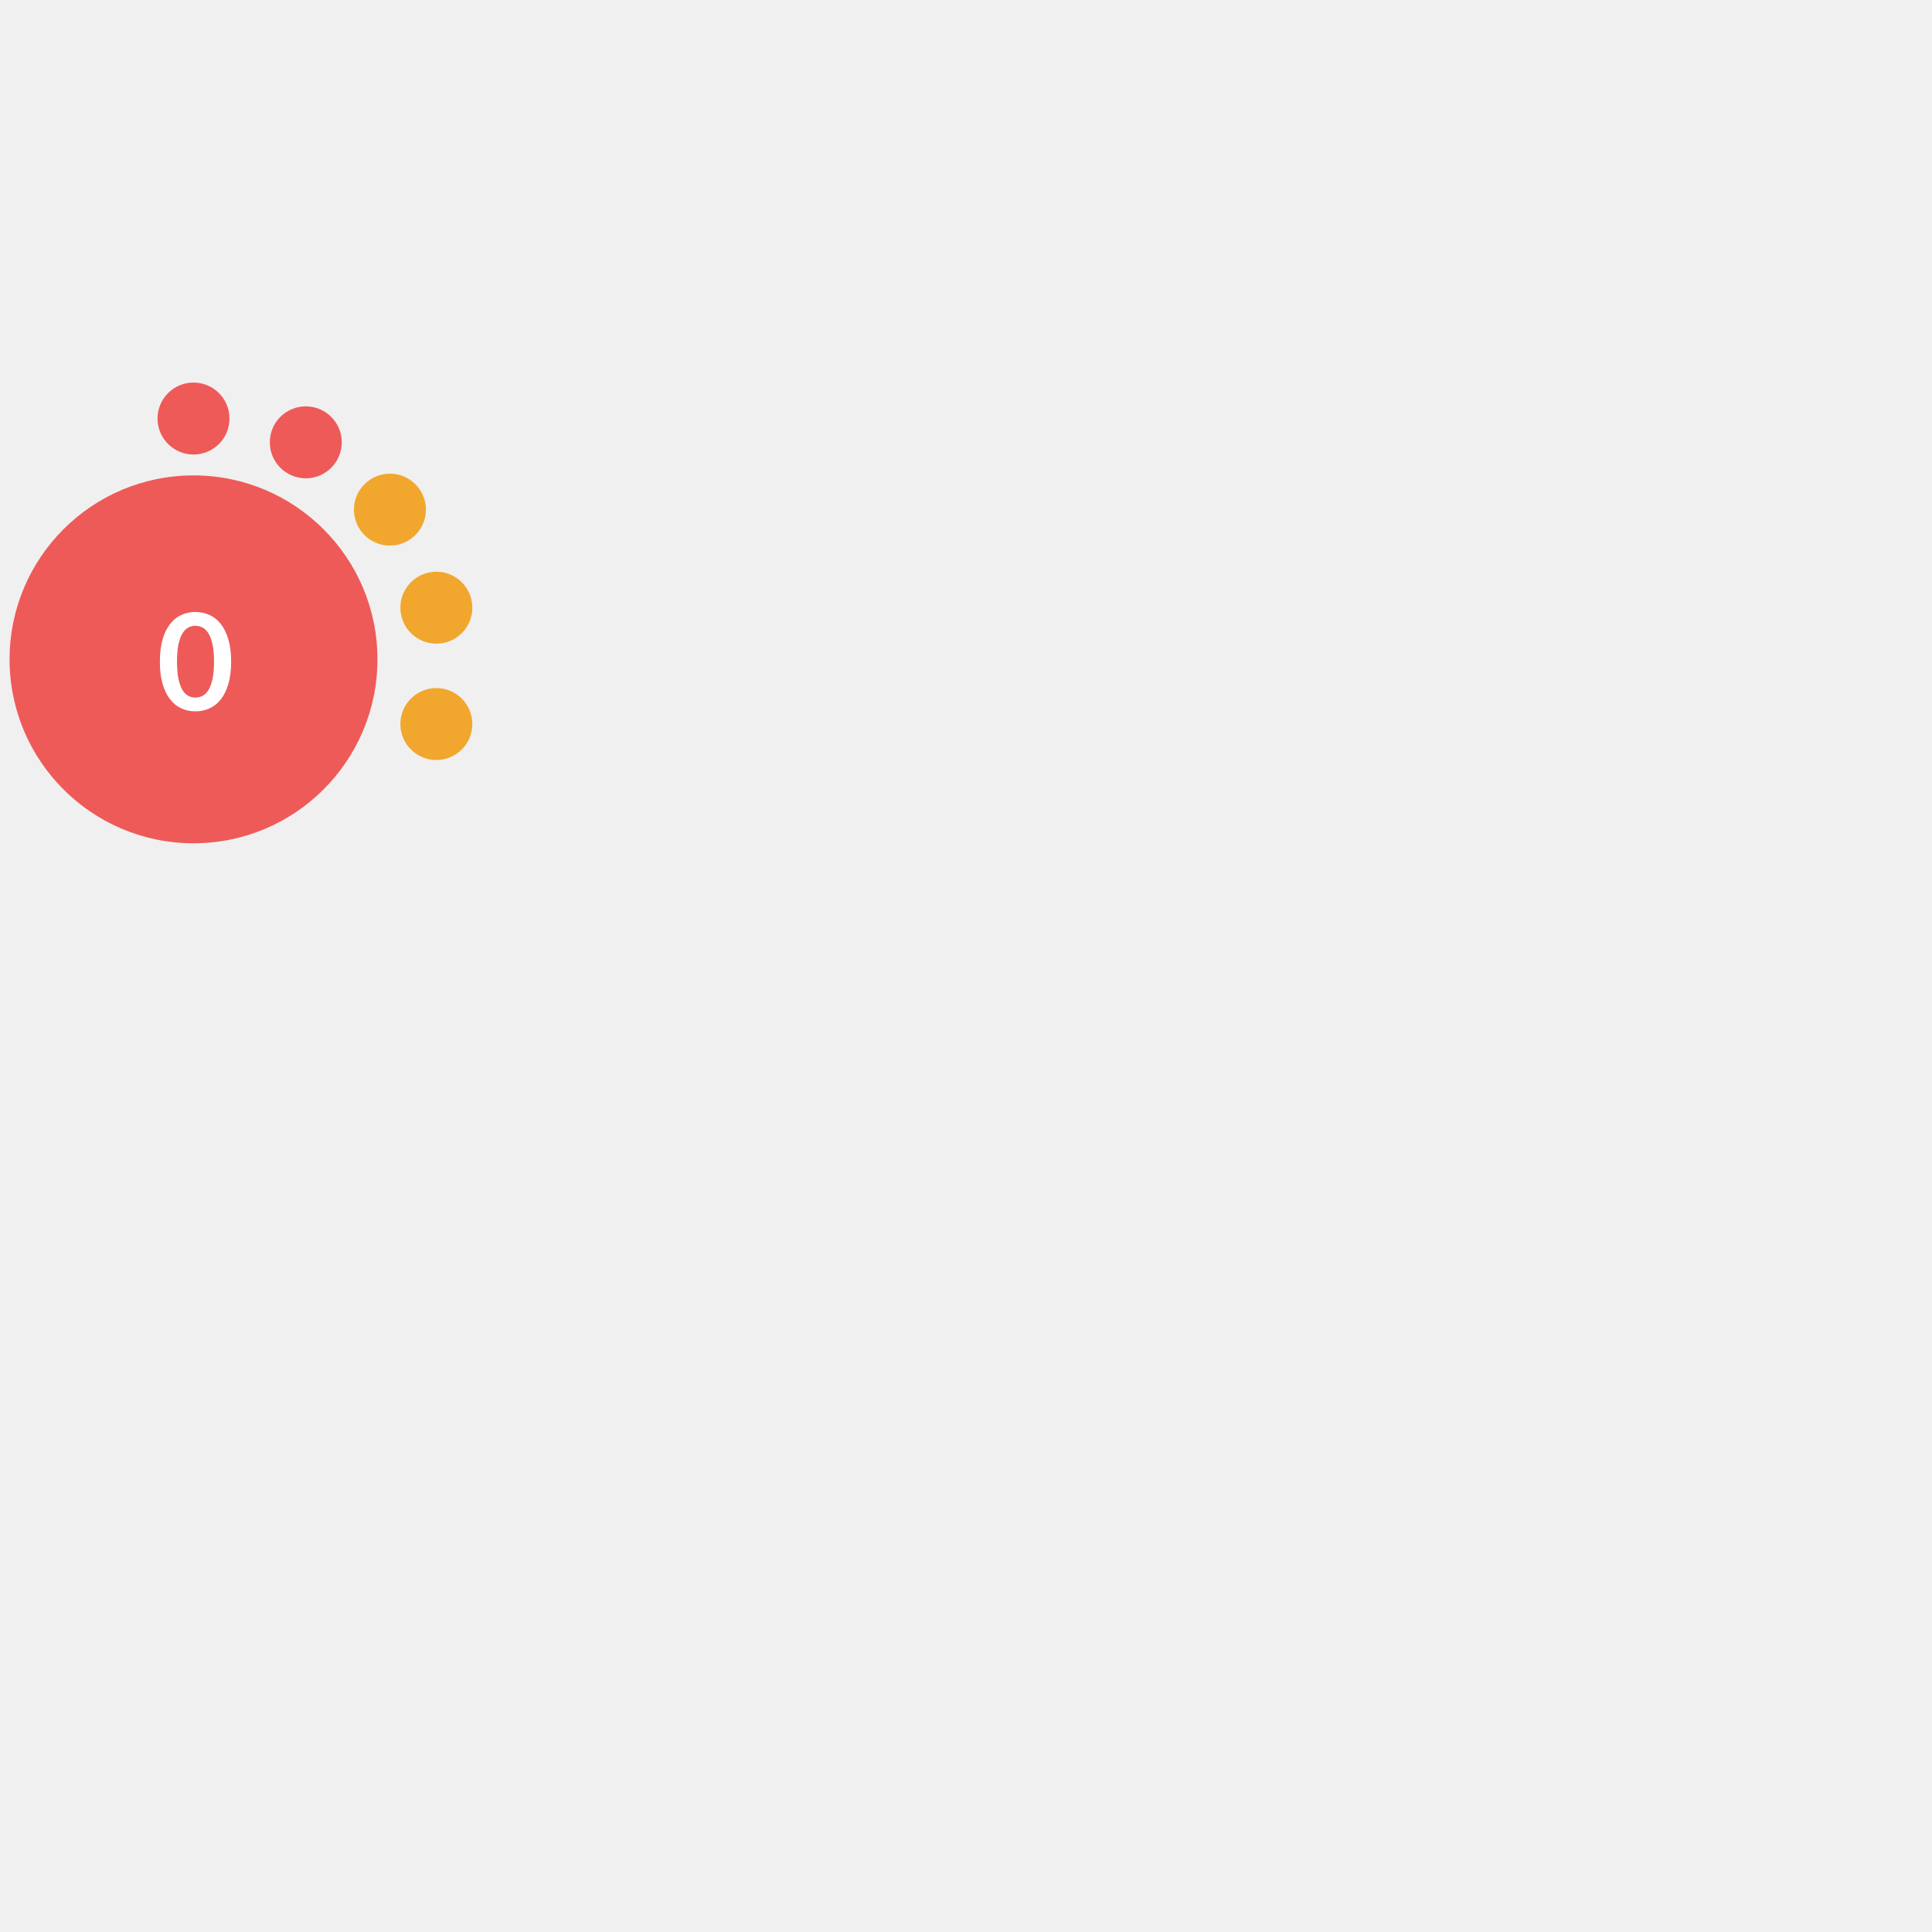
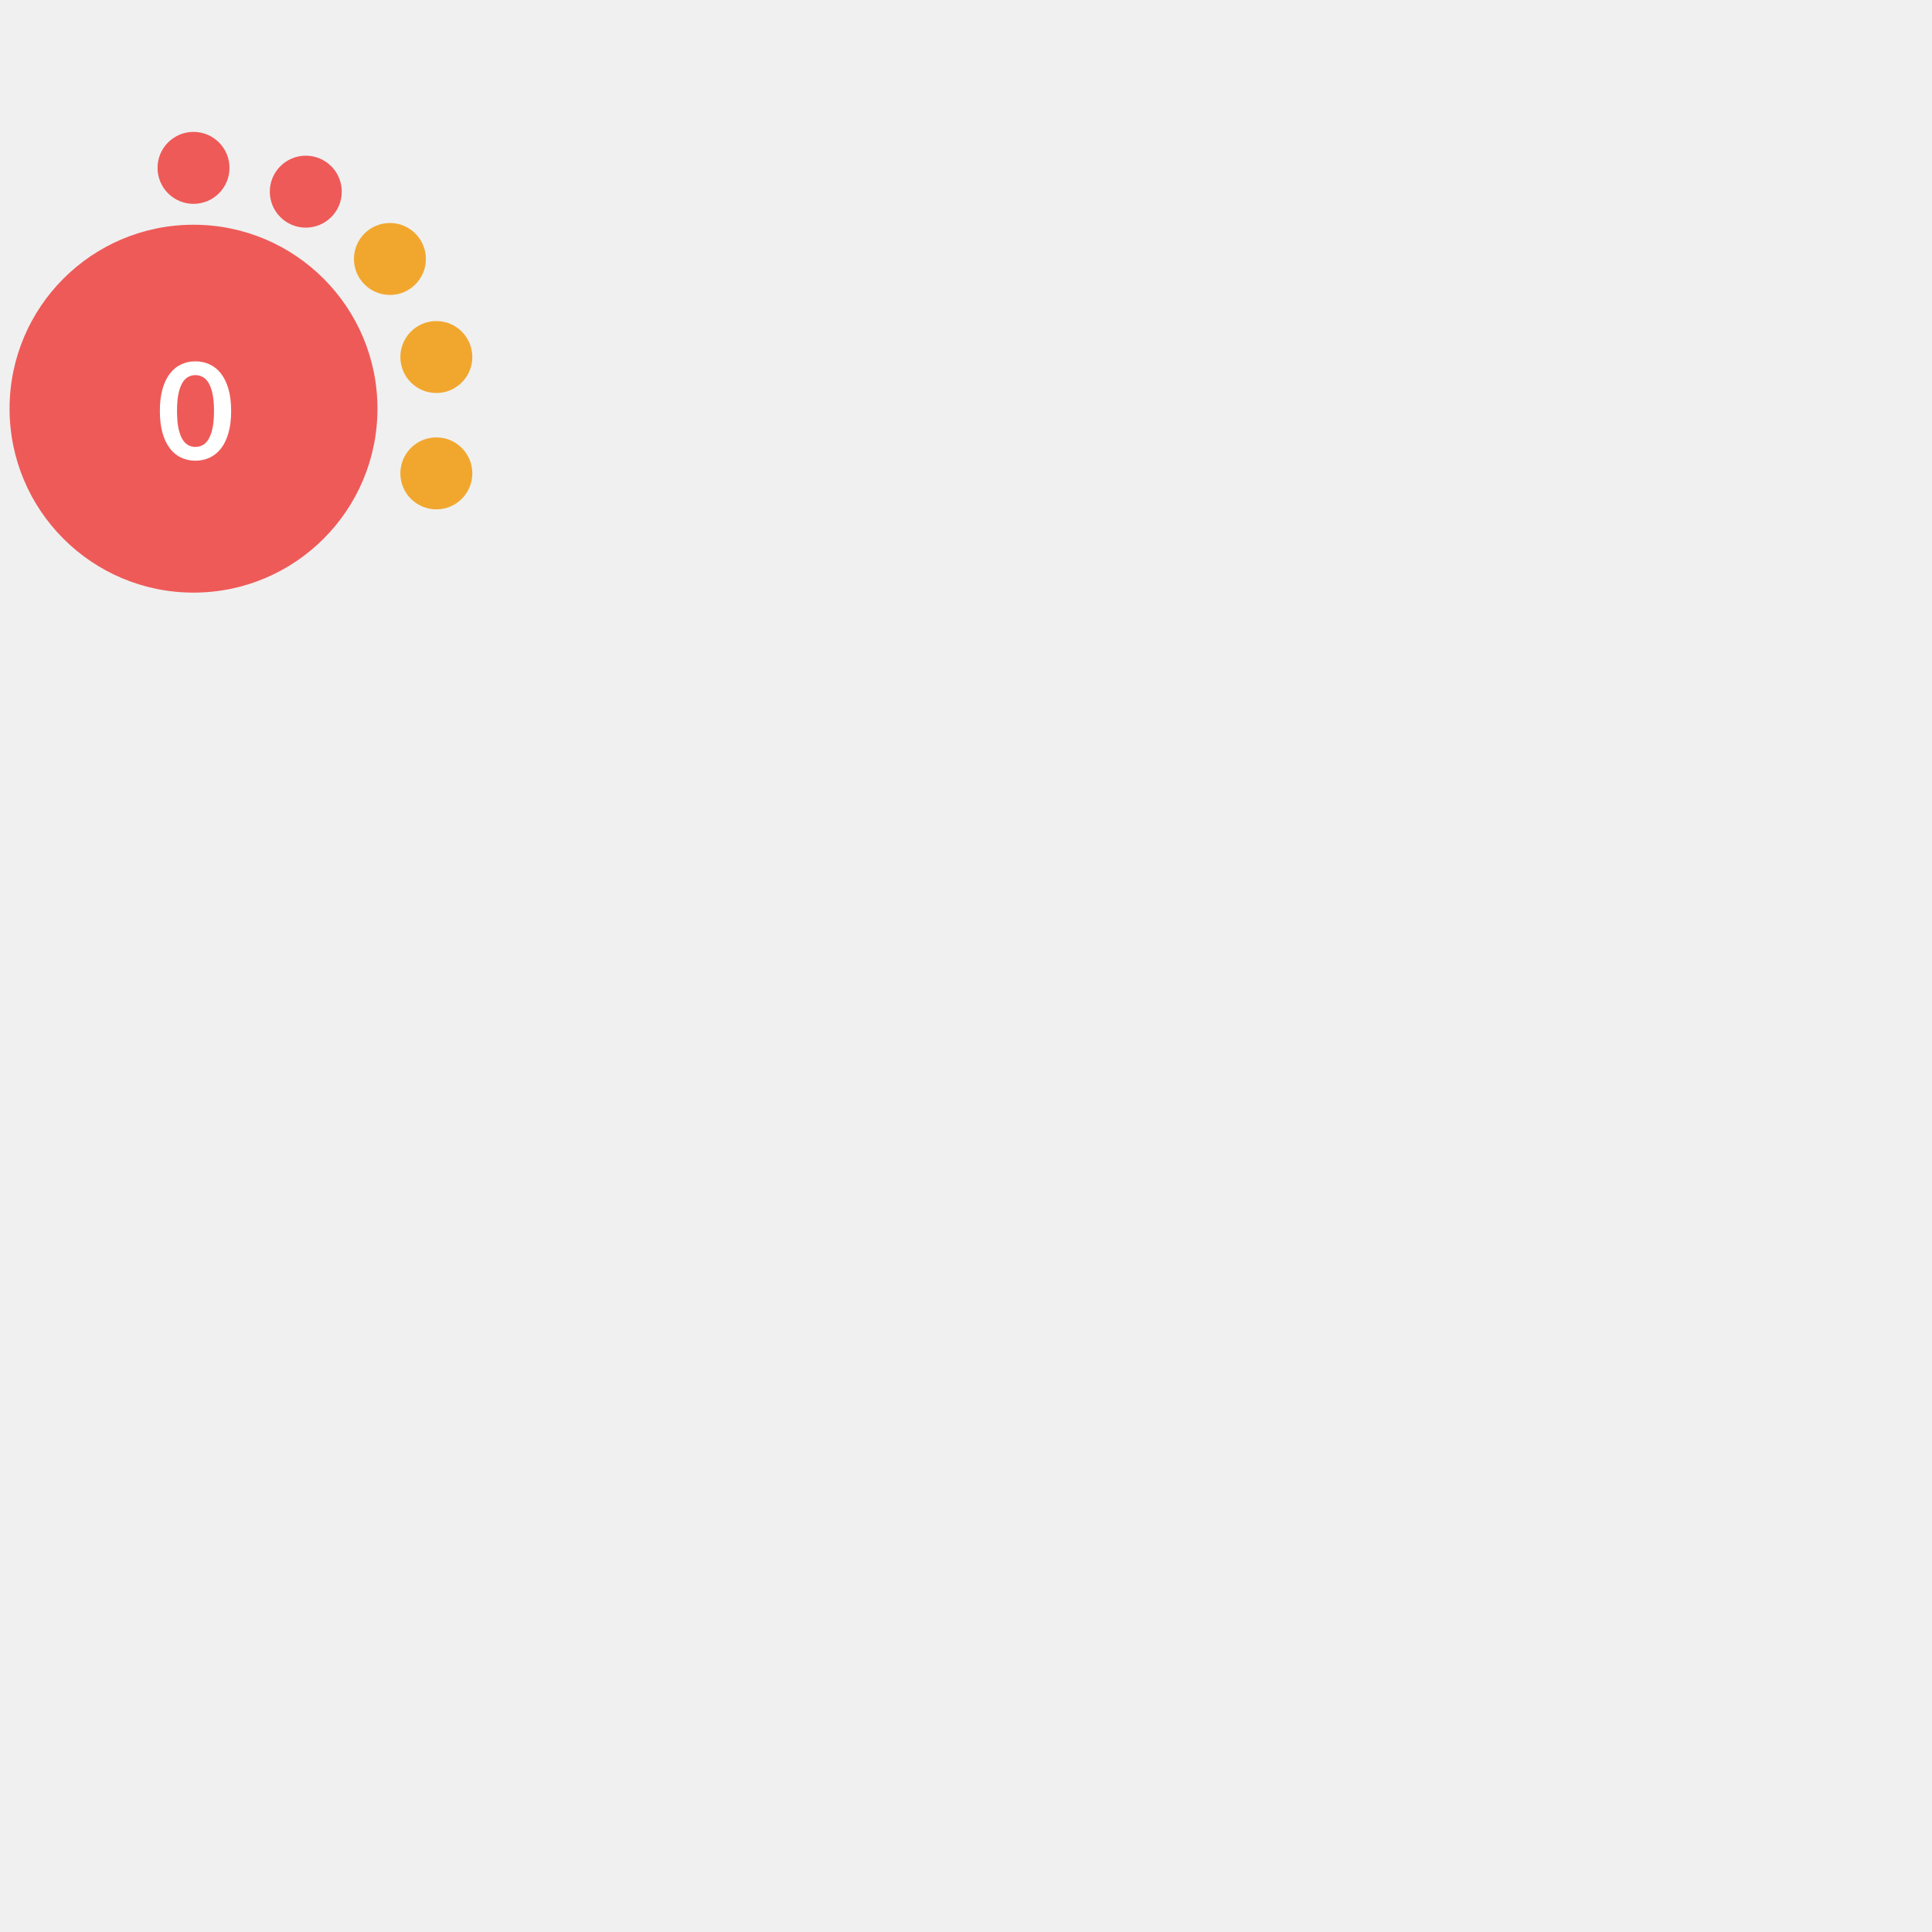
- <svg xmlns="http://www.w3.org/2000/svg" version="1.1" id="Layer_1" x="0px" y="0px" width="180" height="180" viewBox="0 0 665.925 403.2" style="enable-background:new 0 0 0 0;" xml:space="preserve">
+ <svg xmlns="http://www.w3.org/2000/svg" version="1.1" id="Layer_1" x="0px" y="0px" width="180" height="180" viewBox="0 0 665.925 576" style="enable-background:new 0 0 0 0;" xml:space="preserve">
  <style type="text/css">			.red{fill:#EE5A58;}		    .orange {fill:#F1A72E;}		    .green{fill:#AED17C;}			.yellow{fill:#F4D05D;}			.st2{fill:#FFFFFF;}			.st3{font-family:Lato-Bold, Lato;font-weight:700;}			.st4{font-size:46.339px;}		</style>
  <circle class="red" cx="66.7" cy="95.9" r="63.4" />
  <circle class="red" cx="66.7" cy="12.9" r="12.4" />
  <circle class="red" cx="105.4" cy="21.1" r="12.4" />
  <circle class="orange" cx="134.4" cy="44.3" r="12.4" />
  <circle class="orange" cx="150.4" cy="78.1" r="12.4" />
  <circle class="orange" cx="150.4" cy="118.2" r="12.4" />
  <text transform="matrix(1 0 0 1 53.9507 113.4561)" class="st2 st3 st4">0</text>
</svg>
